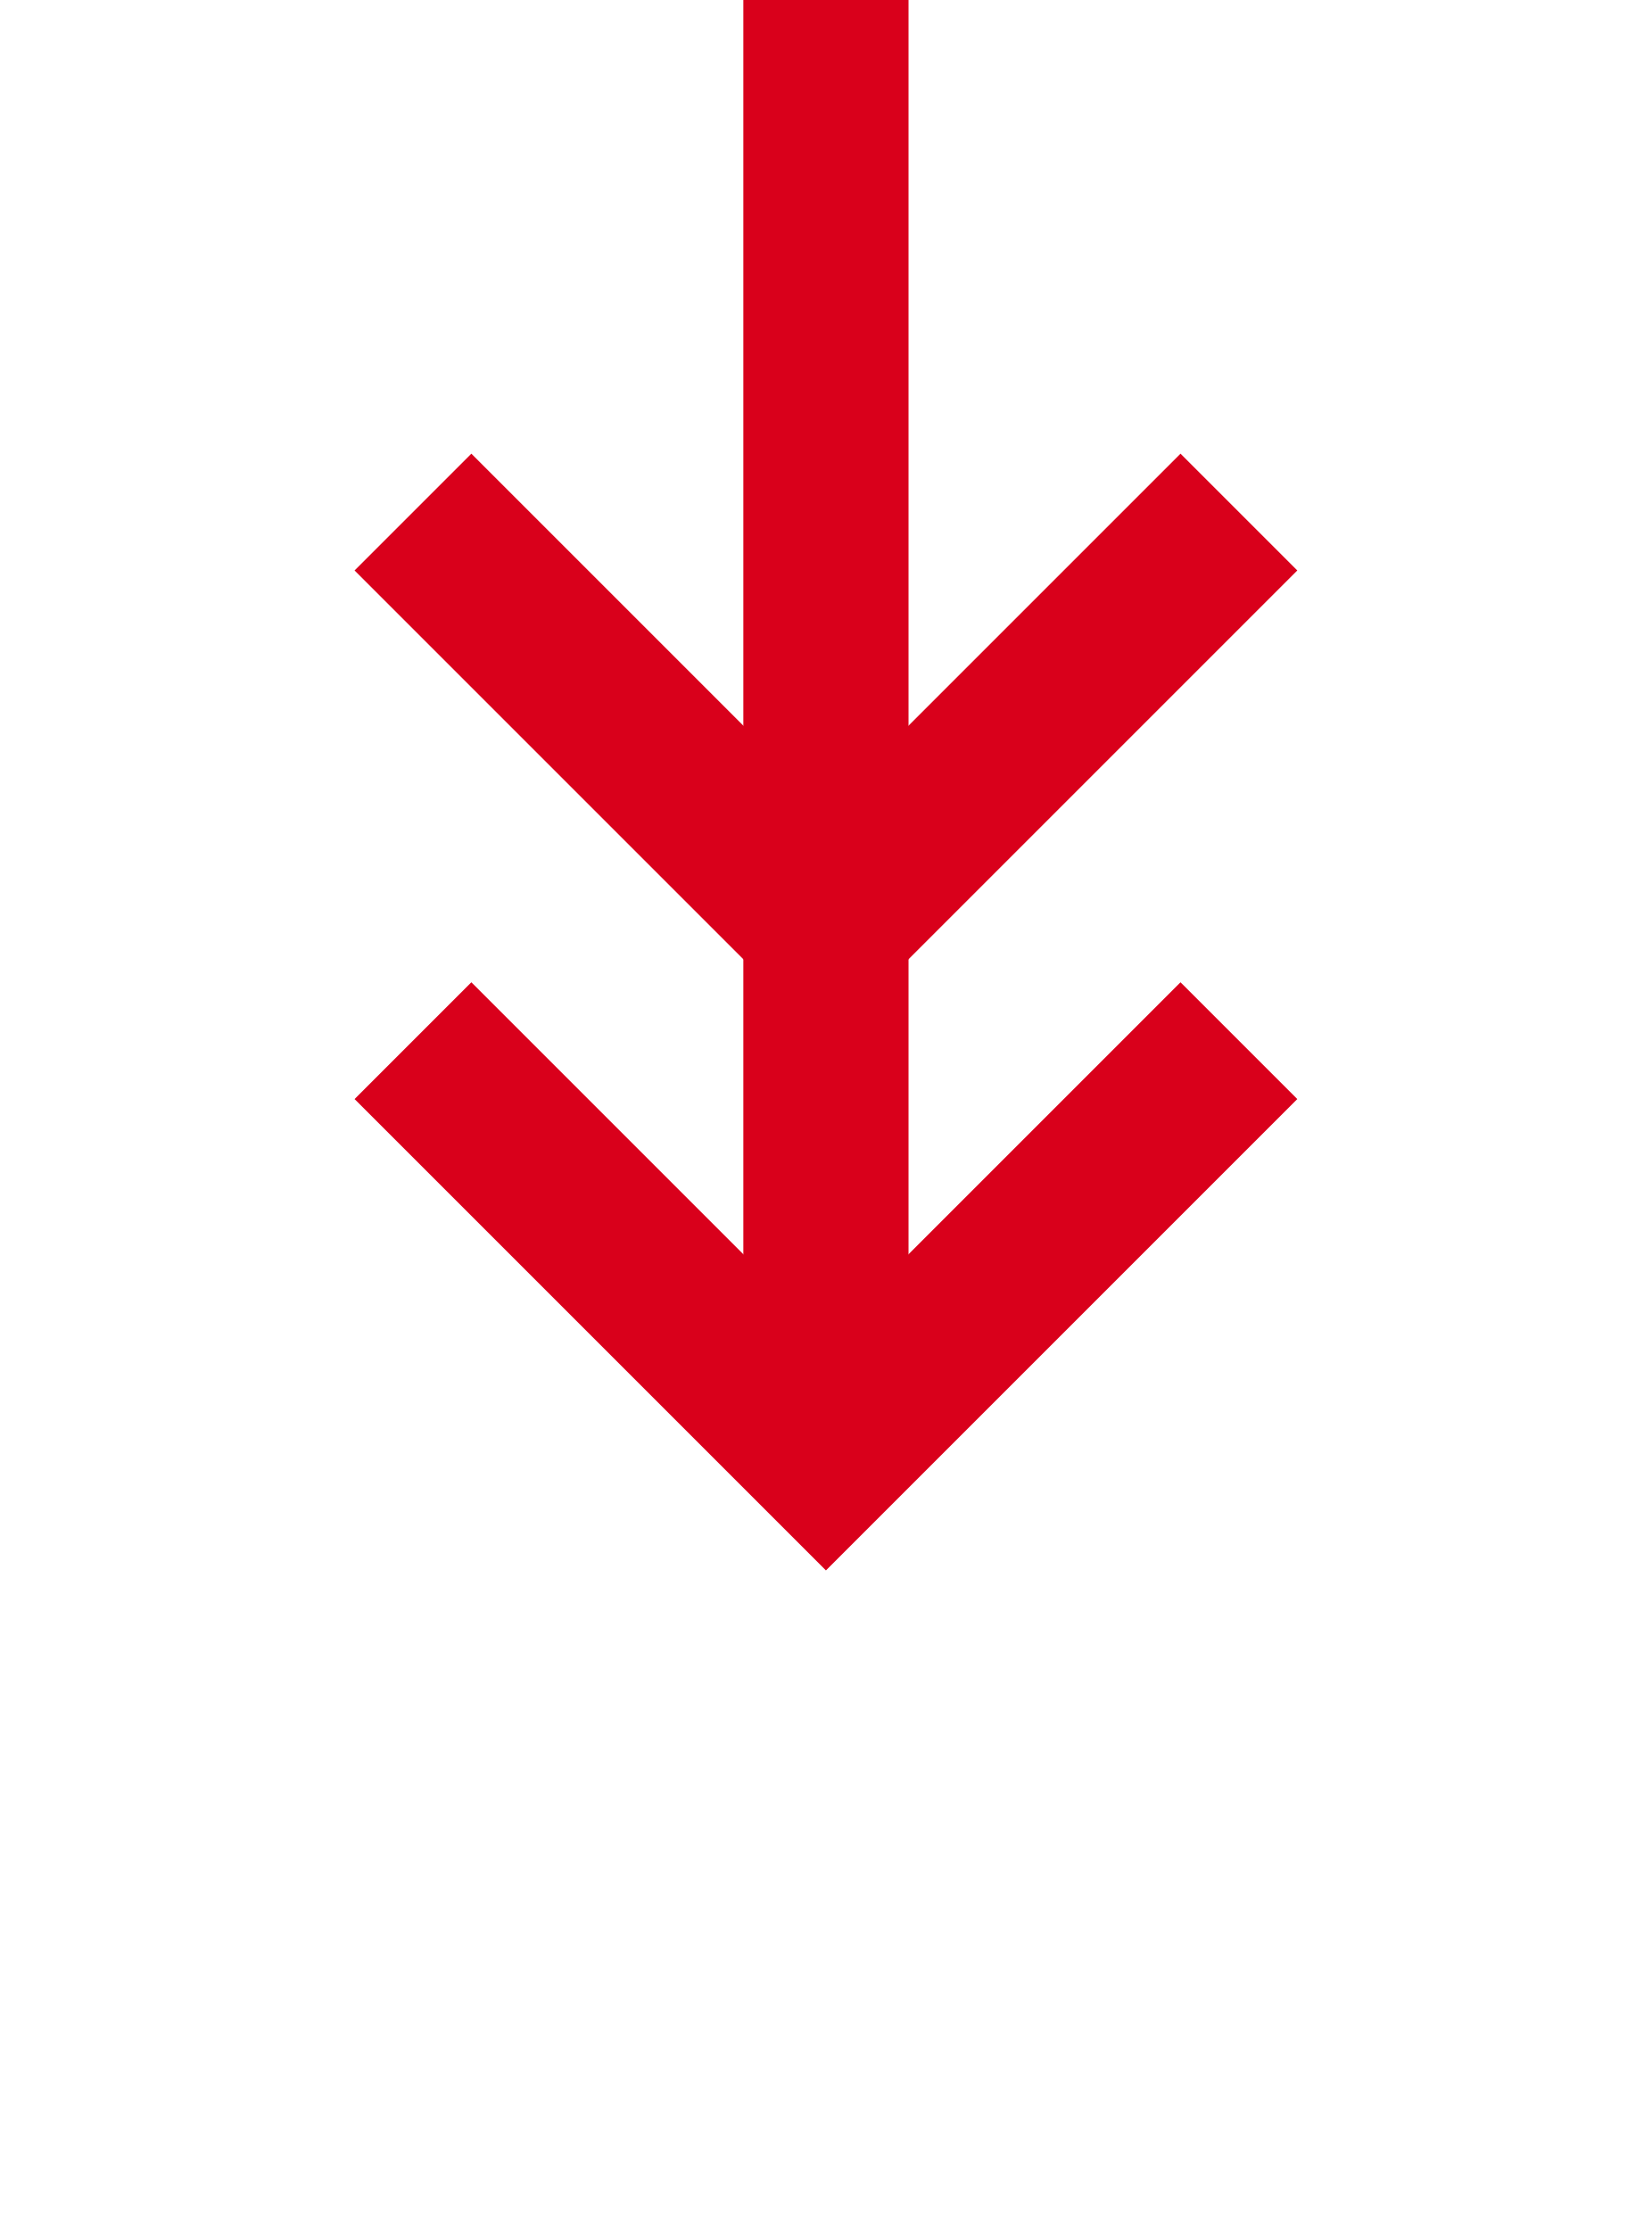
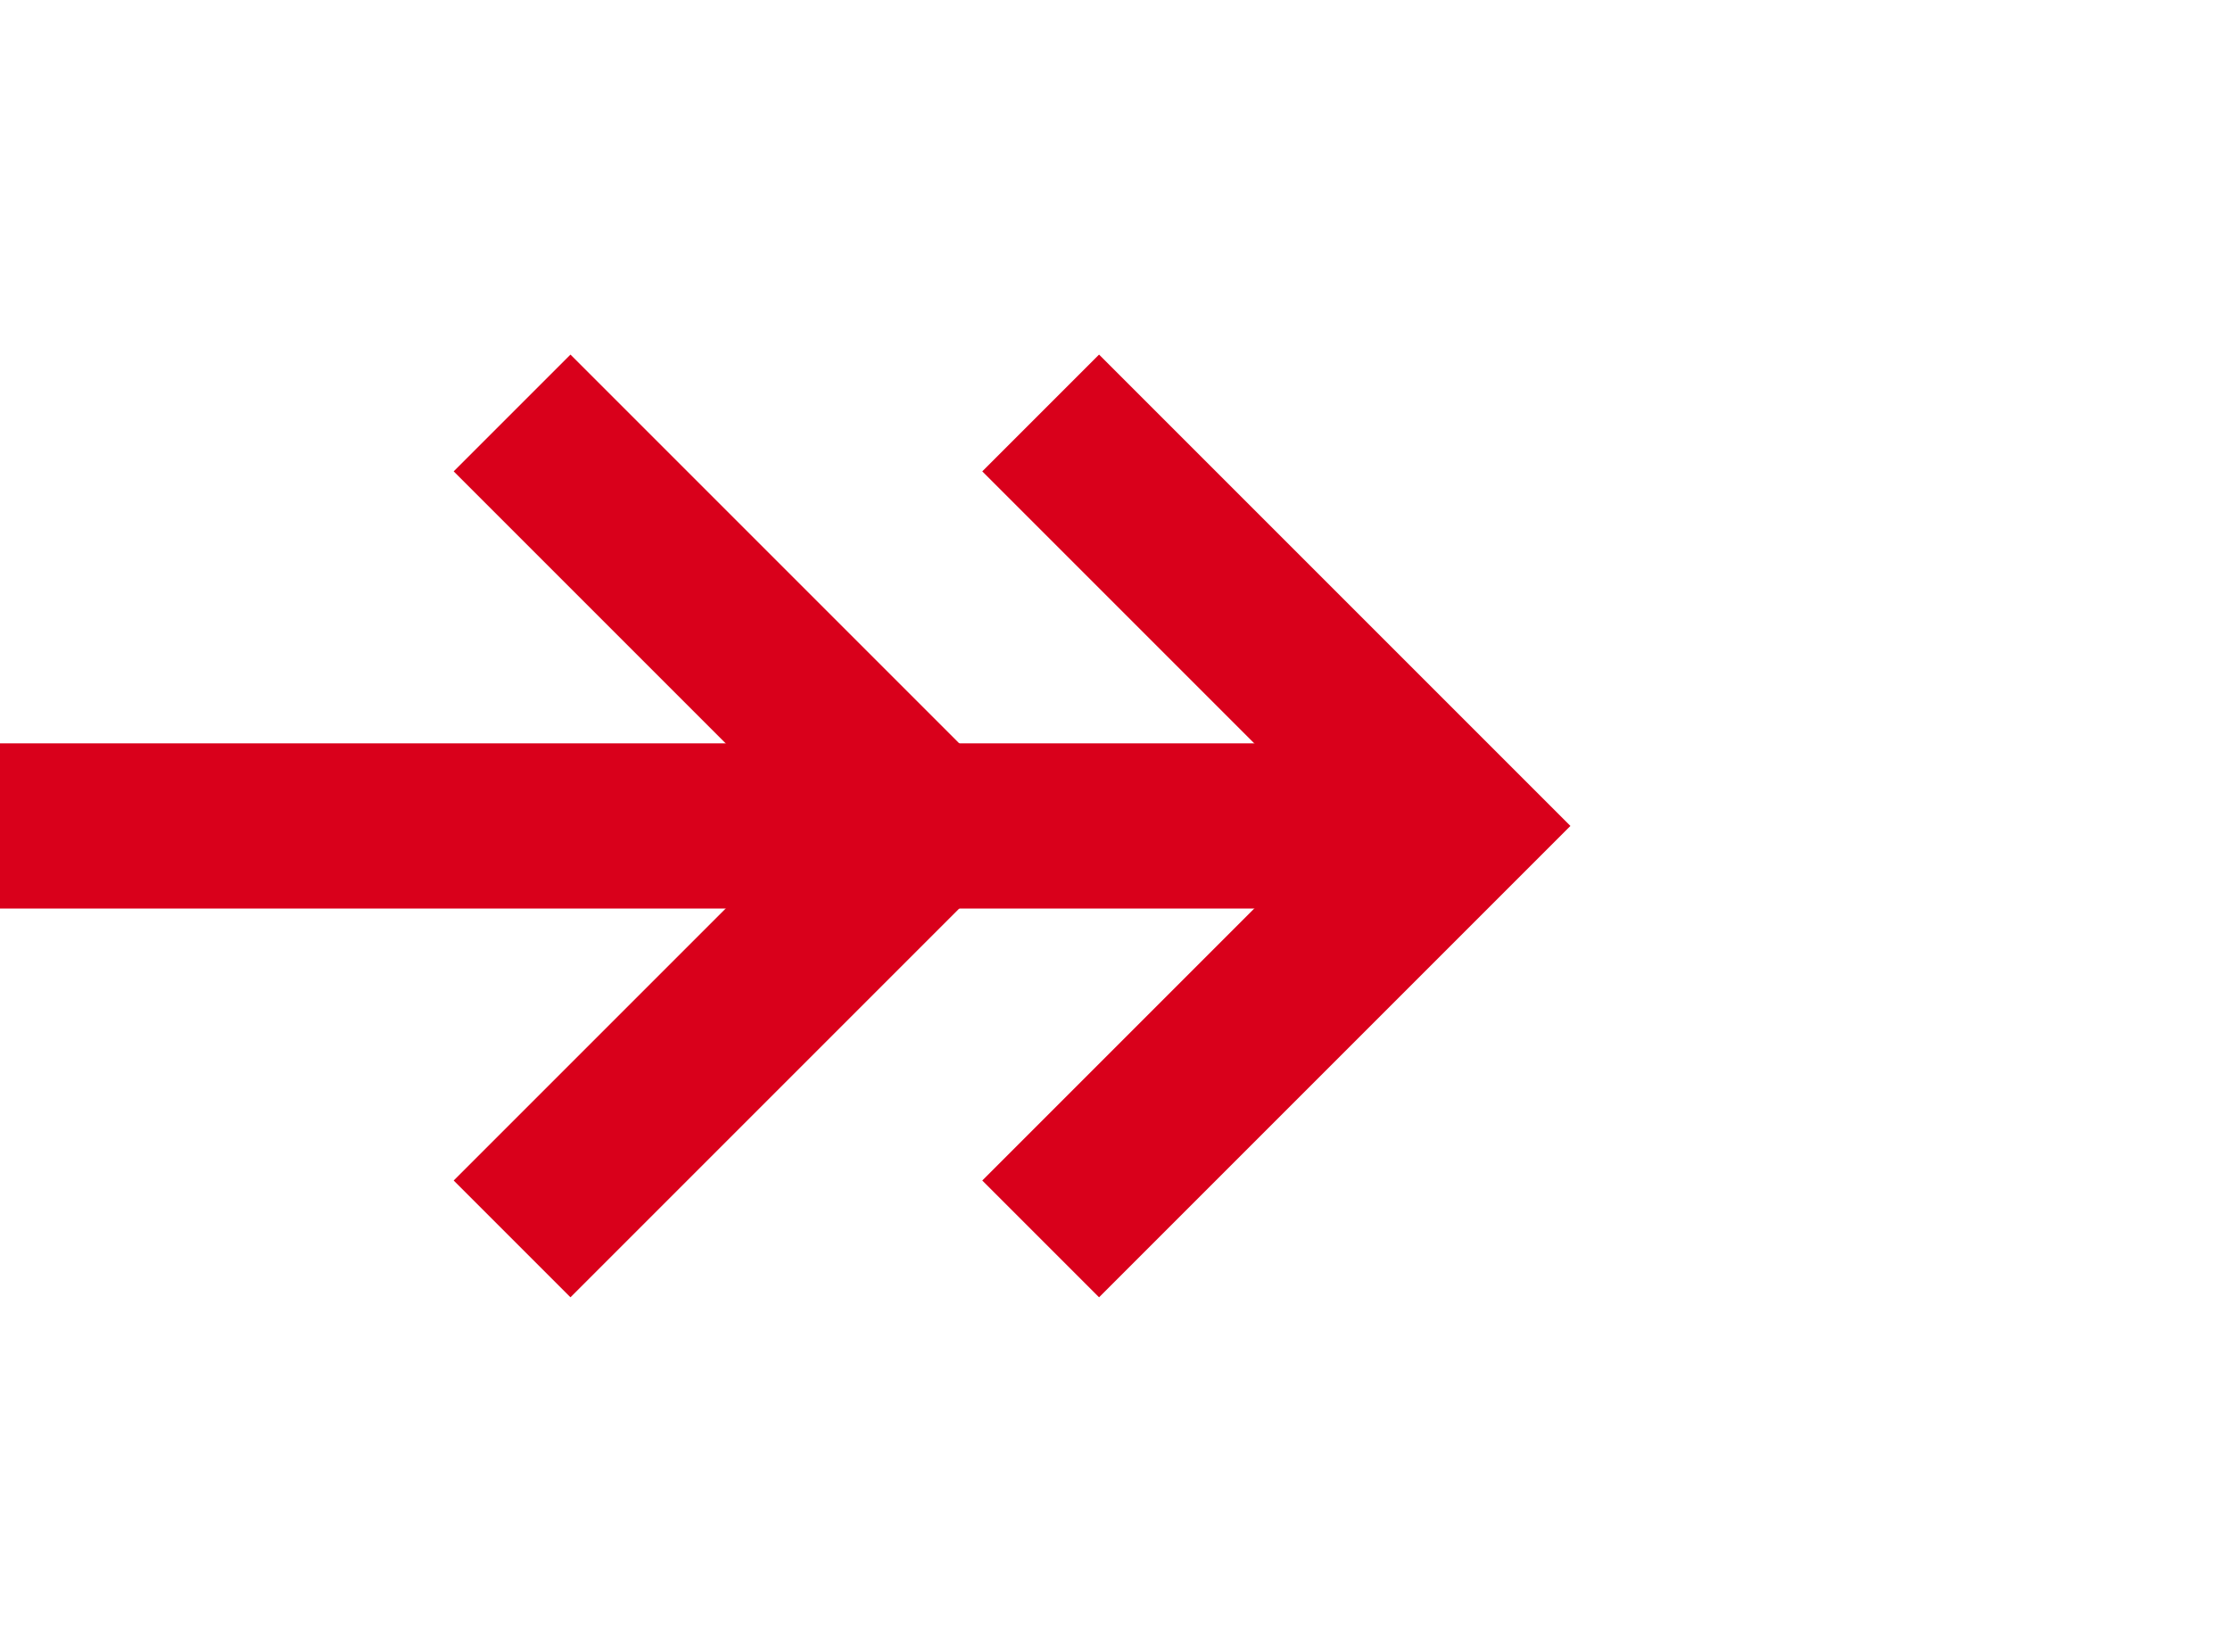
- <svg xmlns="http://www.w3.org/2000/svg" version="1.1" width="20px" height="27px" preserveAspectRatio="xMidYMin meet" viewBox="1502 2736  18 27">
-   <path d="M 1486 2458  L 1506 2458  A 5 5 0 0 1 1511 2463 L 1511 2753  " stroke-width="2" stroke="#d9001b" fill="none" />
-   <path d="M 1515.293 2747.893  L 1511 2752.186  L 1506.707 2747.893  L 1505.293 2749.307  L 1510.293 2754.307  L 1511 2755.014  L 1511.707 2754.307  L 1516.707 2749.307  L 1515.293 2747.893  Z M 1515.293 2741.493  L 1511 2745.786  L 1506.707 2741.493  L 1505.293 2742.907  L 1510.293 2747.907  L 1511 2748.614  L 1511.707 2747.907  L 1516.707 2742.907  L 1515.293 2741.493  Z " fill-rule="nonzero" fill="#d9001b" stroke="none" />
+ <svg xmlns="http://www.w3.org/2000/svg" version="1.1" width="27px" height="20px" preserveAspectRatio="xMinYMid meet" viewBox="1593 2396  27 18">
+   <path d="M 1392 2444  L 1392 2410  A 5 5 0 0 1 1397 2405 L 1610 2405  " stroke-width="2" stroke="#d9001b" fill="none" />
+   <path d="M 1604.893 2400.707  L 1609.186 2405  L 1604.893 2409.293  L 1606.307 2410.707  L 1611.307 2405.707  L 1612.014 2405  L 1611.307 2404.293  L 1606.307 2399.293  L 1604.893 2400.707  Z M 1598.493 2400.707  L 1602.786 2405  L 1598.493 2409.293  L 1599.907 2410.707  L 1604.907 2405.707  L 1605.614 2405  L 1604.907 2404.293  L 1599.907 2399.293  L 1598.493 2400.707  Z " fill-rule="nonzero" fill="#d9001b" stroke="none" />
</svg>
